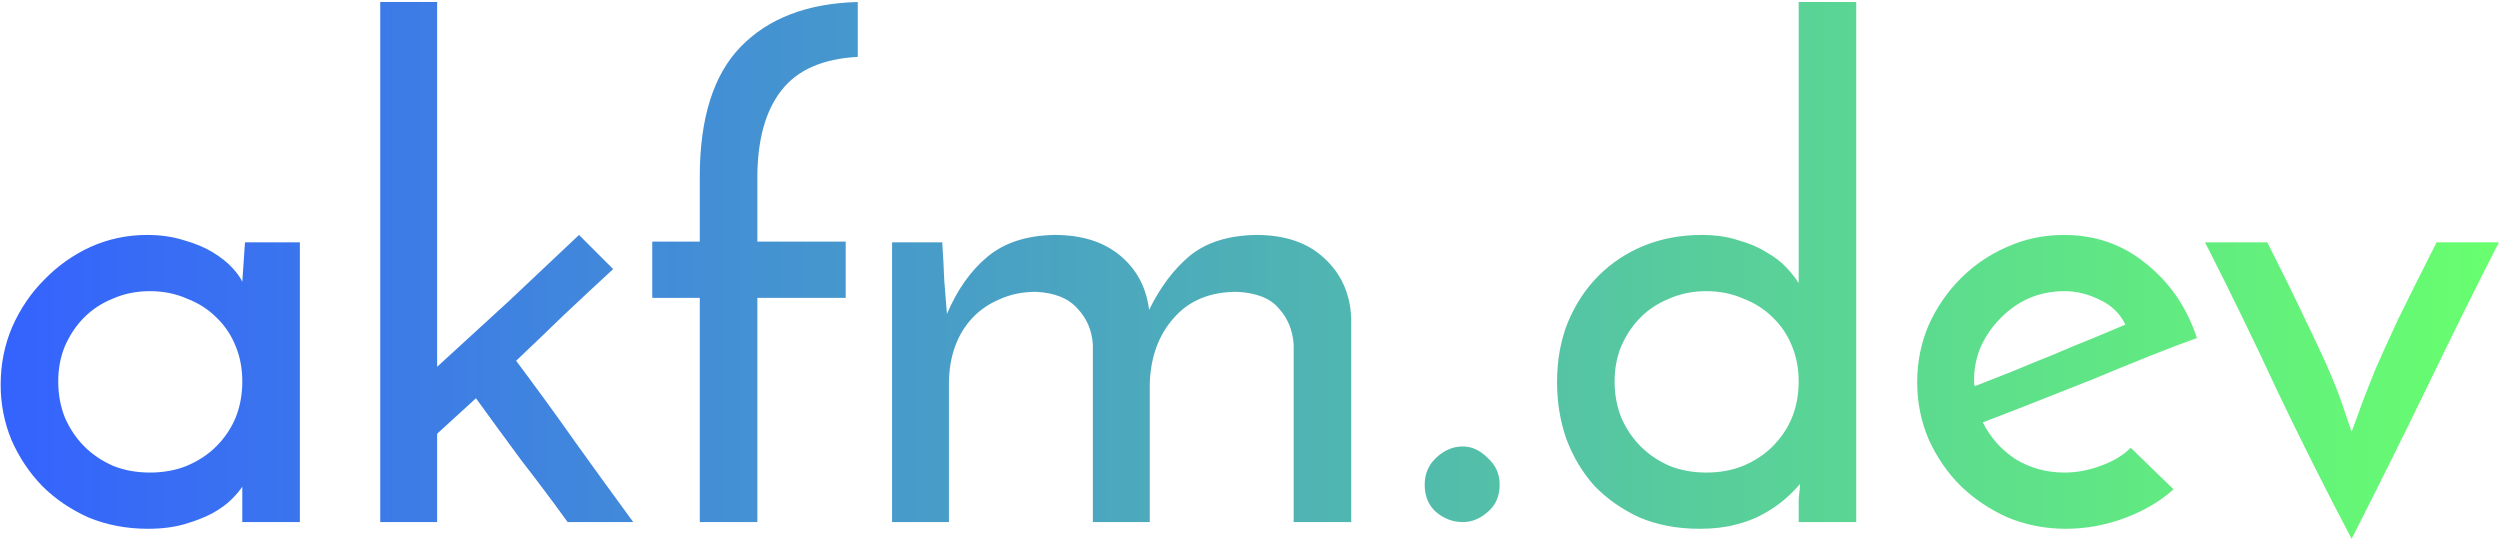
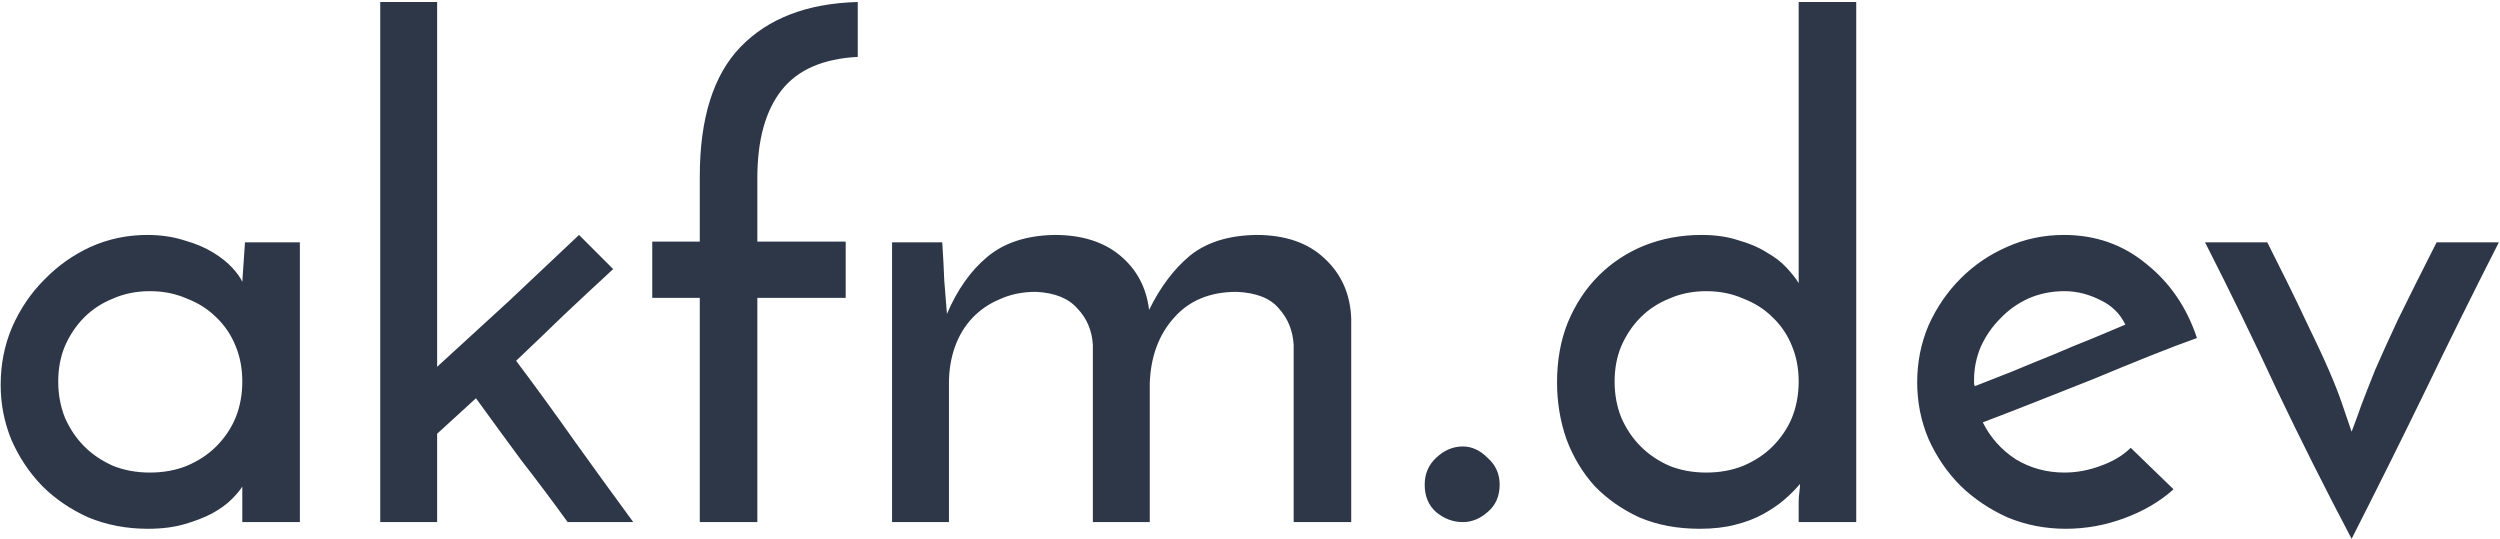
<svg xmlns="http://www.w3.org/2000/svg" width="747" height="161" viewBox="0 0 747 161" fill="none">
-   <path d="M0.2 115C0.2 108.867 1.333 103.133 3.6 97.8C6 92.333 9.2 87.6 13.2 83.6C17.2 79.467 21.8 76.2 27 73.8C32.333 71.4 38 70.2 44 70.2C48 70.2 51.667 70.733 55 71.8C58.333 72.733 61.2 73.933 63.6 75.4C66 76.867 67.933 78.4 69.4 80C70.867 81.6 71.867 83 72.4 84.2L73.2 72.4H89.6V156H72.4V145.4C71.733 146.467 70.667 147.733 69.2 149.2C67.733 150.667 65.8 152.067 63.4 153.4C61.133 154.6 58.4 155.667 55.2 156.6C52 157.533 48.333 158 44.2 158C37.8 158 31.867 156.867 26.4 154.6C21.067 152.2 16.467 149.067 12.6 145.2C8.733 141.2 5.667 136.6 3.4 131.4C1.267 126.2 0.2 120.733 0.2 115ZM17.4 114C17.4 117.867 18.067 121.467 19.4 124.8C20.867 128.133 22.8 131 25.2 133.4C27.6 135.8 30.467 137.733 33.8 139.2C37.133 140.533 40.8 141.2 44.8 141.2C48.8 141.2 52.467 140.533 55.8 139.2C59.267 137.733 62.2 135.8 64.6 133.4C67.133 130.867 69.067 128 70.4 124.8C71.733 121.467 72.4 117.867 72.4 114C72.4 110.133 71.733 106.6 70.4 103.4C69.067 100.067 67.133 97.2 64.6 94.8C62.2 92.4 59.267 90.533 55.8 89.2C52.467 87.733 48.8 87 44.8 87C40.8 87 37.133 87.733 33.8 89.2C30.467 90.533 27.6 92.4 25.2 94.8C22.8 97.2 20.867 100.067 19.4 103.4C18.067 106.6 17.4 110.133 17.4 114ZM173.017 70.2L183.217 80.4C178.151 85.067 173.284 89.6 168.617 94C164.084 98.4 159.284 103 154.217 107.8C160.217 115.8 166.084 123.867 171.817 132C177.551 140 183.351 148 189.217 156H169.617C165.084 149.733 160.484 143.6 155.817 137.6C151.284 131.467 146.751 125.267 142.217 119L130.617 129.6V156H113.617V0.6H130.617V109.6C138.084 102.8 145.217 96.267 152.017 90C158.817 83.6 165.817 77 173.017 70.2ZM194.894 89V72.2H209.094V52.8C209.094 35.333 213.16 22.4 221.294 14C229.56 5.467 241.227 1 256.294 0.6V17C245.894 17.533 238.294 20.867 233.494 27C228.694 33.133 226.294 41.867 226.294 53.2V72.2H252.694V89H226.294V156H209.094V89H194.894ZM266.547 72.4H281.547C281.814 76.533 282.014 80.333 282.147 83.8C282.414 87.133 282.68 90.467 282.947 93.8C286.014 86.6 290.014 80.933 294.947 76.8C300.014 72.533 306.747 70.333 315.147 70.2C323.28 70.2 329.814 72.267 334.747 76.4C339.68 80.533 342.547 85.933 343.347 92.6C346.68 85.8 350.747 80.4 355.547 76.4C360.48 72.4 367.08 70.333 375.347 70.2C384.014 70.2 390.814 72.533 395.747 77.2C400.814 81.867 403.48 87.867 403.747 95.2V156H386.547V103C386.28 98.733 384.814 95.133 382.147 92.2C379.614 89.133 375.414 87.467 369.547 87.2C361.547 87.2 355.28 89.8 350.747 95C346.214 100.067 343.814 106.6 343.547 114.6V156H326.547V103C326.28 98.733 324.747 95.133 321.947 92.2C319.28 89.133 315.147 87.467 309.547 87.2C305.547 87.2 301.947 87.933 298.747 89.4C295.547 90.733 292.814 92.6 290.547 95C288.28 97.4 286.547 100.267 285.347 103.6C284.147 106.933 283.547 110.6 283.547 114.6V156H266.547V72.4ZM425.698 144.8C425.698 141.6 426.832 138.933 429.098 136.8C431.498 134.533 434.165 133.4 437.098 133.4C439.765 133.4 442.232 134.533 444.498 136.8C446.898 138.933 448.098 141.6 448.098 144.8C448.098 148.267 446.898 151 444.498 153C442.232 155 439.765 156 437.098 156C434.165 156 431.498 155 429.098 153C426.832 151 425.698 148.267 425.698 144.8ZM465.244 114.2C465.244 107.667 466.31 101.733 468.444 96.4C470.71 90.933 473.777 86.267 477.644 82.4C481.51 78.533 486.044 75.533 491.244 73.4C496.577 71.267 502.31 70.2 508.444 70.2C512.577 70.2 516.244 70.733 519.444 71.8C522.777 72.733 525.577 73.933 527.844 75.4C530.244 76.733 532.244 78.267 533.844 80C535.444 81.733 536.644 83.267 537.444 84.6V0.6H554.644V156H537.444V149.8C537.444 149 537.51 148.133 537.644 147.2C537.777 146.133 537.844 145.267 537.844 144.6C536.51 146.2 534.91 147.8 533.044 149.4C531.31 150.867 529.244 152.267 526.844 153.6C524.444 154.933 521.644 156 518.444 156.8C515.377 157.6 511.844 158 507.844 158C501.177 158 495.177 156.867 489.844 154.6C484.644 152.2 480.177 149.067 476.444 145.2C472.844 141.2 470.044 136.533 468.044 131.2C466.177 125.867 465.244 120.2 465.244 114.2ZM482.444 114C482.444 117.867 483.11 121.467 484.444 124.8C485.91 128.133 487.844 131 490.244 133.4C492.644 135.8 495.51 137.733 498.844 139.2C502.177 140.533 505.844 141.2 509.844 141.2C513.844 141.2 517.51 140.533 520.844 139.2C524.31 137.733 527.244 135.8 529.644 133.4C532.177 130.867 534.11 128 535.444 124.8C536.777 121.467 537.444 117.867 537.444 114C537.444 110.133 536.777 106.6 535.444 103.4C534.11 100.067 532.177 97.2 529.644 94.8C527.244 92.4 524.31 90.533 520.844 89.2C517.51 87.733 513.844 87 509.844 87C505.844 87 502.177 87.733 498.844 89.2C495.51 90.533 492.644 92.4 490.244 94.8C487.844 97.2 485.91 100.067 484.444 103.4C483.11 106.6 482.444 110.133 482.444 114ZM649.456 146.2C645.456 149.8 640.59 152.667 634.856 154.8C629.123 156.933 623.256 158 617.256 158C611.123 158 605.323 156.867 599.856 154.6C594.523 152.2 589.856 149.067 585.856 145.2C581.856 141.2 578.656 136.533 576.256 131.2C573.99 125.867 572.856 120.2 572.856 114.2C572.856 108.2 573.99 102.533 576.256 97.2C578.656 91.867 581.856 87.2 585.856 83.2C589.856 79.2 594.456 76.067 599.656 73.8C604.99 71.4 610.656 70.2 616.656 70.2C626.123 70.2 634.323 73.067 641.256 78.8C648.323 84.4 653.39 91.8 656.456 101C652.323 102.467 647.59 104.267 642.256 106.4C636.923 108.533 631.39 110.8 625.656 113.2C619.923 115.467 614.19 117.733 608.456 120C602.723 122.267 597.39 124.333 592.456 126.2C594.723 130.733 597.99 134.4 602.256 137.2C606.656 139.867 611.523 141.2 616.856 141.2C620.456 141.2 624.056 140.533 627.656 139.2C631.39 137.867 634.39 136.067 636.656 133.8L649.456 146.2ZM635.056 97C633.456 93.667 630.923 91.2 627.456 89.6C623.99 87.867 620.456 87 616.856 87C612.99 87 609.39 87.733 606.056 89.2C602.856 90.667 600.056 92.667 597.656 95.2C595.256 97.6 593.323 100.4 591.856 103.6C590.523 106.8 589.856 110.067 589.856 113.4C589.856 114.067 589.856 114.533 589.856 114.8C589.99 115.067 590.056 115.267 590.056 115.4C593.523 114.067 597.256 112.6 601.256 111C605.39 109.267 609.456 107.6 613.456 106C617.456 104.267 621.323 102.667 625.056 101.2C628.79 99.6 632.123 98.2 635.056 97ZM702.663 161C694.796 146.067 687.396 131.333 680.463 116.8C673.663 102.133 666.463 87.333 658.863 72.4H677.463C682.263 81.867 686.063 89.6 688.863 95.6C691.796 101.6 694.129 106.6 695.863 110.6C697.596 114.6 698.929 118 699.863 120.8C700.796 123.467 701.729 126.2 702.663 129C703.729 126.2 704.729 123.467 705.663 120.8C706.729 118 708.063 114.6 709.663 110.6C711.396 106.6 713.663 101.6 716.463 95.6C719.396 89.6 723.263 81.867 728.063 72.4H746.663C739.063 87.333 731.729 102.133 724.663 116.8C717.596 131.333 710.263 146.067 702.663 161Z" fill="url(#paint0_linear)" />
-   <defs>
-     <linearGradient id="paint0_linear" x1="748" y1="86" x2="-6" y2="86" gradientUnits="userSpaceOnUse">
-       <stop stop-color="#68FF6E" />
-       <stop offset="1" stop-color="#3461FF" />
-     </linearGradient>
-   </defs>
+   <path d="M0.2 115C0.2 108.867 1.333 103.133 3.6 97.8C6 92.333 9.2 87.6 13.2 83.6C17.2 79.467 21.8 76.2 27 73.8C32.333 71.4 38 70.2 44 70.2C48 70.2 51.667 70.733 55 71.8C58.333 72.733 61.2 73.933 63.6 75.4C66 76.867 67.933 78.4 69.4 80C70.867 81.6 71.867 83 72.4 84.2L73.2 72.4H89.6V156H72.4V145.4C71.733 146.467 70.667 147.733 69.2 149.2C67.733 150.667 65.8 152.067 63.4 153.4C61.133 154.6 58.4 155.667 55.2 156.6C52 157.533 48.333 158 44.2 158C37.8 158 31.867 156.867 26.4 154.6C21.067 152.2 16.467 149.067 12.6 145.2C8.733 141.2 5.667 136.6 3.4 131.4C1.267 126.2 0.2 120.733 0.2 115ZM17.4 114C17.4 117.867 18.067 121.467 19.4 124.8C20.867 128.133 22.8 131 25.2 133.4C27.6 135.8 30.467 137.733 33.8 139.2C37.133 140.533 40.8 141.2 44.8 141.2C48.8 141.2 52.467 140.533 55.8 139.2C59.267 137.733 62.2 135.8 64.6 133.4C67.133 130.867 69.067 128 70.4 124.8C71.733 121.467 72.4 117.867 72.4 114C72.4 110.133 71.733 106.6 70.4 103.4C69.067 100.067 67.133 97.2 64.6 94.8C62.2 92.4 59.267 90.533 55.8 89.2C52.467 87.733 48.8 87 44.8 87C40.8 87 37.133 87.733 33.8 89.2C30.467 90.533 27.6 92.4 25.2 94.8C22.8 97.2 20.867 100.067 19.4 103.4C18.067 106.6 17.4 110.133 17.4 114ZM173.017 70.2L183.217 80.4C178.151 85.067 173.284 89.6 168.617 94C164.084 98.4 159.284 103 154.217 107.8C160.217 115.8 166.084 123.867 171.817 132C177.551 140 183.351 148 189.217 156H169.617C165.084 149.733 160.484 143.6 155.817 137.6C151.284 131.467 146.751 125.267 142.217 119L130.617 129.6V156H113.617V0.6H130.617V109.6C138.084 102.8 145.217 96.267 152.017 90C158.817 83.6 165.817 77 173.017 70.2ZM194.894 89V72.2H209.094V52.8C209.094 35.333 213.16 22.4 221.294 14C229.56 5.467 241.227 1 256.294 0.6V17C245.894 17.533 238.294 20.867 233.494 27C228.694 33.133 226.294 41.867 226.294 53.2V72.2H252.694V89H226.294V156H209.094V89H194.894ZM266.547 72.4H281.547C281.814 76.533 282.014 80.333 282.147 83.8C282.414 87.133 282.68 90.467 282.947 93.8C286.014 86.6 290.014 80.933 294.947 76.8C300.014 72.533 306.747 70.333 315.147 70.2C323.28 70.2 329.814 72.267 334.747 76.4C339.68 80.533 342.547 85.933 343.347 92.6C346.68 85.8 350.747 80.4 355.547 76.4C360.48 72.4 367.08 70.333 375.347 70.2C384.014 70.2 390.814 72.533 395.747 77.2C400.814 81.867 403.48 87.867 403.747 95.2V156H386.547V103C386.28 98.733 384.814 95.133 382.147 92.2C379.614 89.133 375.414 87.467 369.547 87.2C361.547 87.2 355.28 89.8 350.747 95C346.214 100.067 343.814 106.6 343.547 114.6V156H326.547V103C326.28 98.733 324.747 95.133 321.947 92.2C319.28 89.133 315.147 87.467 309.547 87.2C305.547 87.2 301.947 87.933 298.747 89.4C295.547 90.733 292.814 92.6 290.547 95C288.28 97.4 286.547 100.267 285.347 103.6C284.147 106.933 283.547 110.6 283.547 114.6V156H266.547V72.4ZM425.698 144.8C425.698 141.6 426.832 138.933 429.098 136.8C431.498 134.533 434.165 133.4 437.098 133.4C439.765 133.4 442.232 134.533 444.498 136.8C446.898 138.933 448.098 141.6 448.098 144.8C448.098 148.267 446.898 151 444.498 153C442.232 155 439.765 156 437.098 156C434.165 156 431.498 155 429.098 153C426.832 151 425.698 148.267 425.698 144.8ZM465.244 114.2C465.244 107.667 466.31 101.733 468.444 96.4C470.71 90.933 473.777 86.267 477.644 82.4C481.51 78.533 486.044 75.533 491.244 73.4C496.577 71.267 502.31 70.2 508.444 70.2C512.577 70.2 516.244 70.733 519.444 71.8C522.777 72.733 525.577 73.933 527.844 75.4C530.244 76.733 532.244 78.267 533.844 80C535.444 81.733 536.644 83.267 537.444 84.6V0.6H554.644V156H537.444V149.8C537.444 149 537.51 148.133 537.644 147.2C537.777 146.133 537.844 145.267 537.844 144.6C536.51 146.2 534.91 147.8 533.044 149.4C531.31 150.867 529.244 152.267 526.844 153.6C524.444 154.933 521.644 156 518.444 156.8C515.377 157.6 511.844 158 507.844 158C501.177 158 495.177 156.867 489.844 154.6C484.644 152.2 480.177 149.067 476.444 145.2C472.844 141.2 470.044 136.533 468.044 131.2C466.177 125.867 465.244 120.2 465.244 114.2ZM482.444 114C482.444 117.867 483.11 121.467 484.444 124.8C485.91 128.133 487.844 131 490.244 133.4C492.644 135.8 495.51 137.733 498.844 139.2C502.177 140.533 505.844 141.2 509.844 141.2C513.844 141.2 517.51 140.533 520.844 139.2C524.31 137.733 527.244 135.8 529.644 133.4C532.177 130.867 534.11 128 535.444 124.8C536.777 121.467 537.444 117.867 537.444 114C537.444 110.133 536.777 106.6 535.444 103.4C534.11 100.067 532.177 97.2 529.644 94.8C527.244 92.4 524.31 90.533 520.844 89.2C517.51 87.733 513.844 87 509.844 87C505.844 87 502.177 87.733 498.844 89.2C495.51 90.533 492.644 92.4 490.244 94.8C487.844 97.2 485.91 100.067 484.444 103.4C483.11 106.6 482.444 110.133 482.444 114ZM649.456 146.2C645.456 149.8 640.59 152.667 634.856 154.8C629.123 156.933 623.256 158 617.256 158C611.123 158 605.323 156.867 599.856 154.6C594.523 152.2 589.856 149.067 585.856 145.2C581.856 141.2 578.656 136.533 576.256 131.2C573.99 125.867 572.856 120.2 572.856 114.2C572.856 108.2 573.99 102.533 576.256 97.2C578.656 91.867 581.856 87.2 585.856 83.2C589.856 79.2 594.456 76.067 599.656 73.8C604.99 71.4 610.656 70.2 616.656 70.2C626.123 70.2 634.323 73.067 641.256 78.8C648.323 84.4 653.39 91.8 656.456 101C652.323 102.467 647.59 104.267 642.256 106.4C636.923 108.533 631.39 110.8 625.656 113.2C619.923 115.467 614.19 117.733 608.456 120C602.723 122.267 597.39 124.333 592.456 126.2C594.723 130.733 597.99 134.4 602.256 137.2C606.656 139.867 611.523 141.2 616.856 141.2C620.456 141.2 624.056 140.533 627.656 139.2C631.39 137.867 634.39 136.067 636.656 133.8L649.456 146.2ZM635.056 97C633.456 93.667 630.923 91.2 627.456 89.6C623.99 87.867 620.456 87 616.856 87C612.99 87 609.39 87.733 606.056 89.2C602.856 90.667 600.056 92.667 597.656 95.2C595.256 97.6 593.323 100.4 591.856 103.6C590.523 106.8 589.856 110.067 589.856 113.4C589.856 114.067 589.856 114.533 589.856 114.8C589.99 115.067 590.056 115.267 590.056 115.4C593.523 114.067 597.256 112.6 601.256 111C605.39 109.267 609.456 107.6 613.456 106C617.456 104.267 621.323 102.667 625.056 101.2C628.79 99.6 632.123 98.2 635.056 97ZM702.663 161C694.796 146.067 687.396 131.333 680.463 116.8C673.663 102.133 666.463 87.333 658.863 72.4H677.463C682.263 81.867 686.063 89.6 688.863 95.6C691.796 101.6 694.129 106.6 695.863 110.6C697.596 114.6 698.929 118 699.863 120.8C700.796 123.467 701.729 126.2 702.663 129C703.729 126.2 704.729 123.467 705.663 120.8C706.729 118 708.063 114.6 709.663 110.6C711.396 106.6 713.663 101.6 716.463 95.6C719.396 89.6 723.263 81.867 728.063 72.4H746.663C739.063 87.333 731.729 102.133 724.663 116.8C717.596 131.333 710.263 146.067 702.663 161Z" fill="#2D3748" />
</svg>
